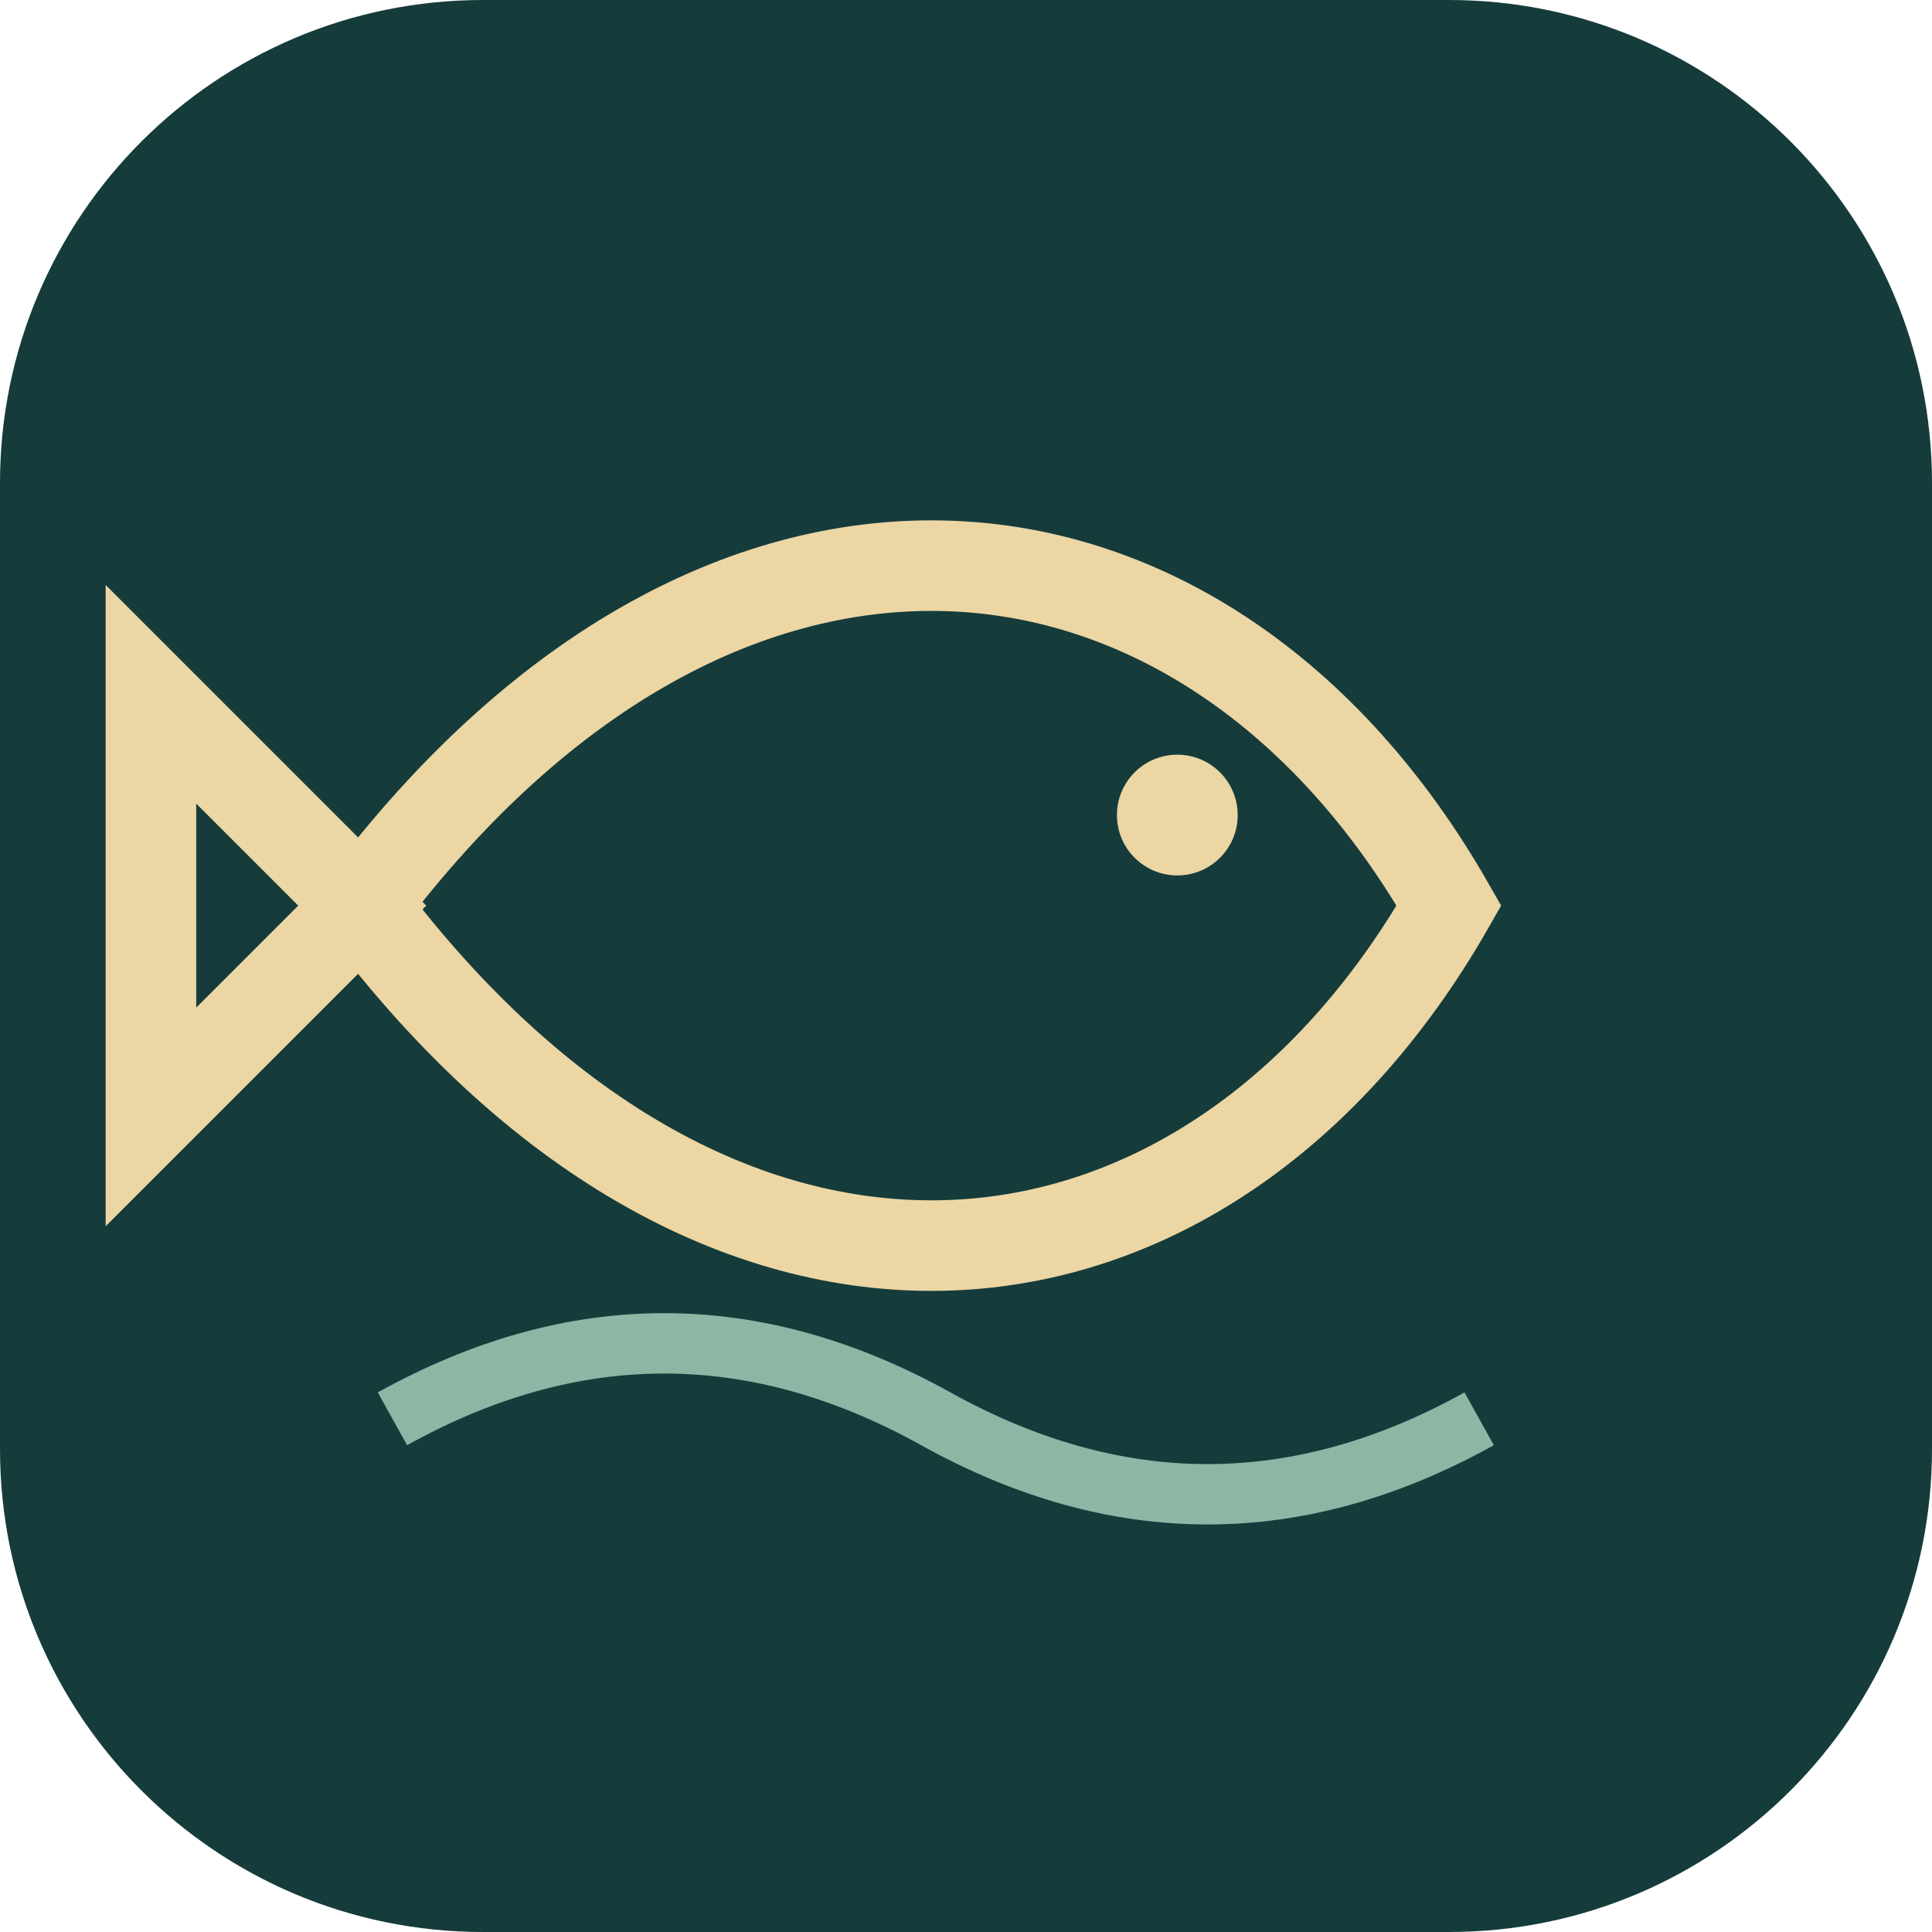
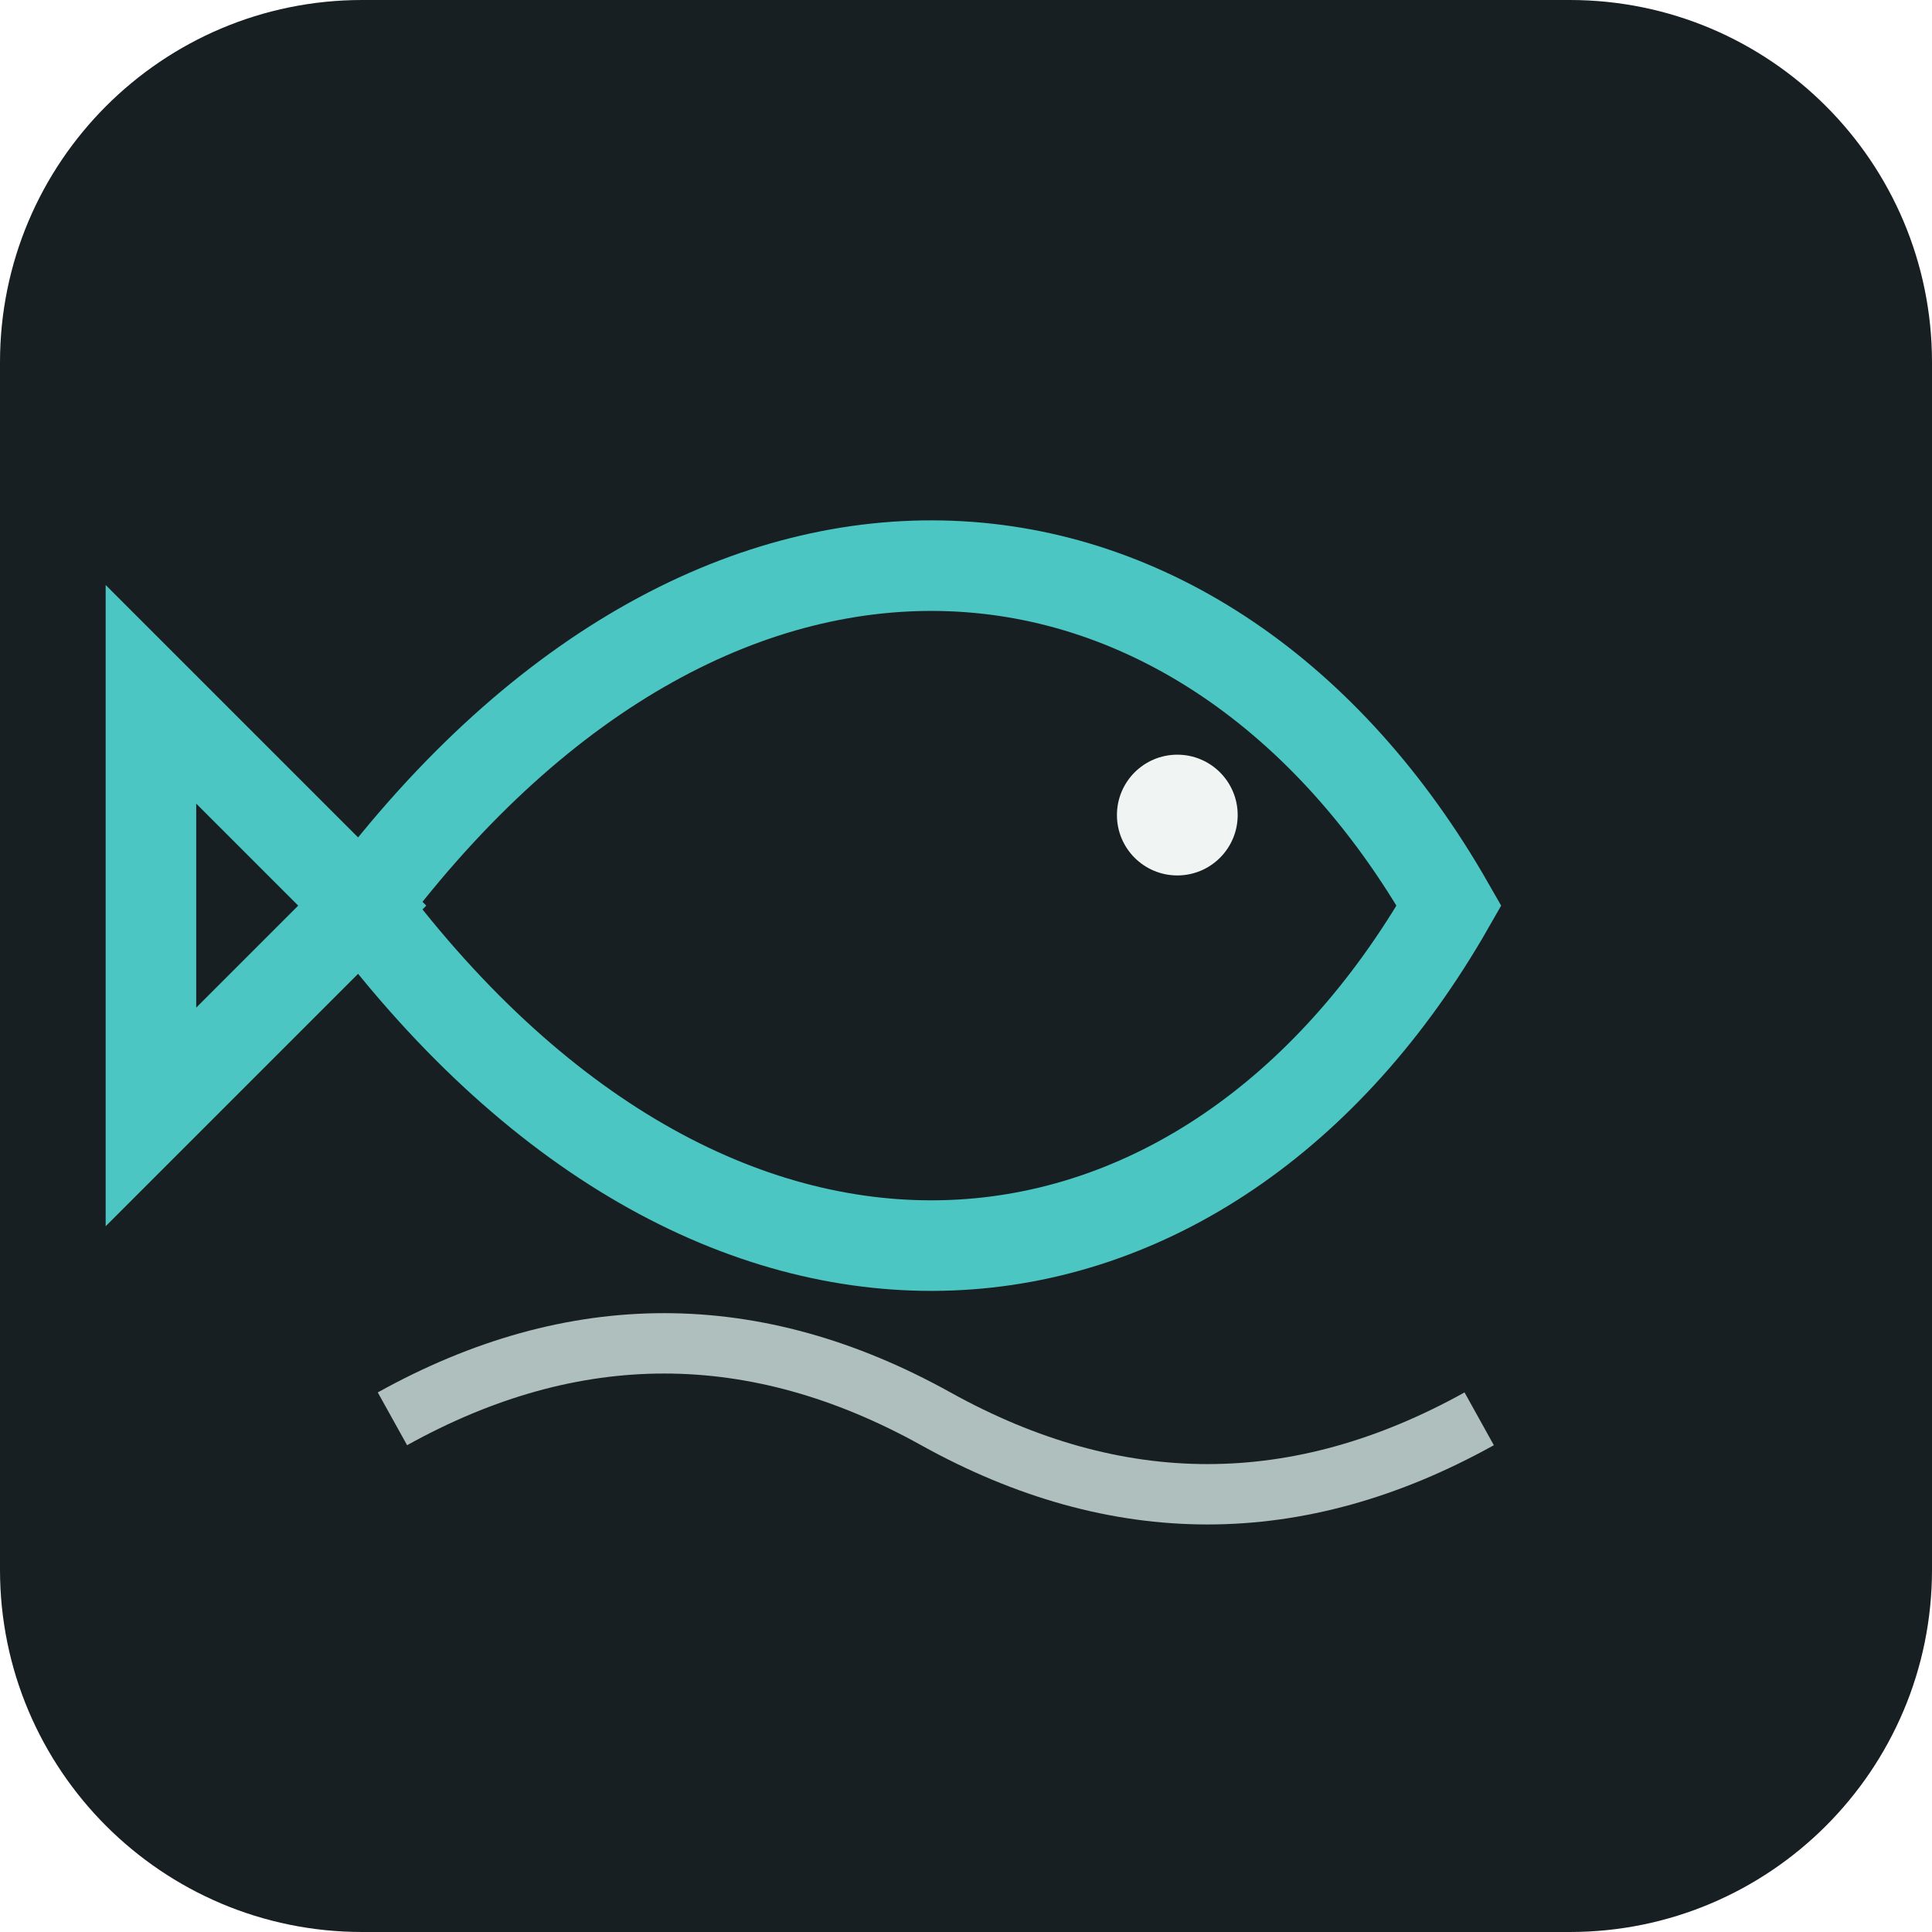
<svg xmlns="http://www.w3.org/2000/svg" viewBox="0 0 64 64">
-   <rect width="64" height="64" rx="16" fill="#153c3b" />
-   <path d="M12 30c12-16 28-14 36 0-8 14-24 16-36 0Zm0 0-7-7v14Z" fill="none" stroke="#ecd6a4" stroke-width="3" />
-   <circle cx="39" cy="27" r="2" fill="#ecd6a4" />
-   <path d="M13 47q9-5 18 0t18 0" stroke="#8fb5a4" stroke-width="2" fill="none" />
+   <rect width="64" height="64" rx="12" fill="#171f22" />
+   <path d="M12 30c12-16 28-14 36 0-8 14-24 16-36 0Zm0 0-7-7v14Z" fill="none" stroke="#4cc6c2" stroke-width="3" />
+   <circle cx="39" cy="27" r="2" fill="#f0f5f4" />
+   <path d="M13 47q9-5 18 0t18 0" stroke="#afbfbe" stroke-width="2" fill="none" />
</svg>
